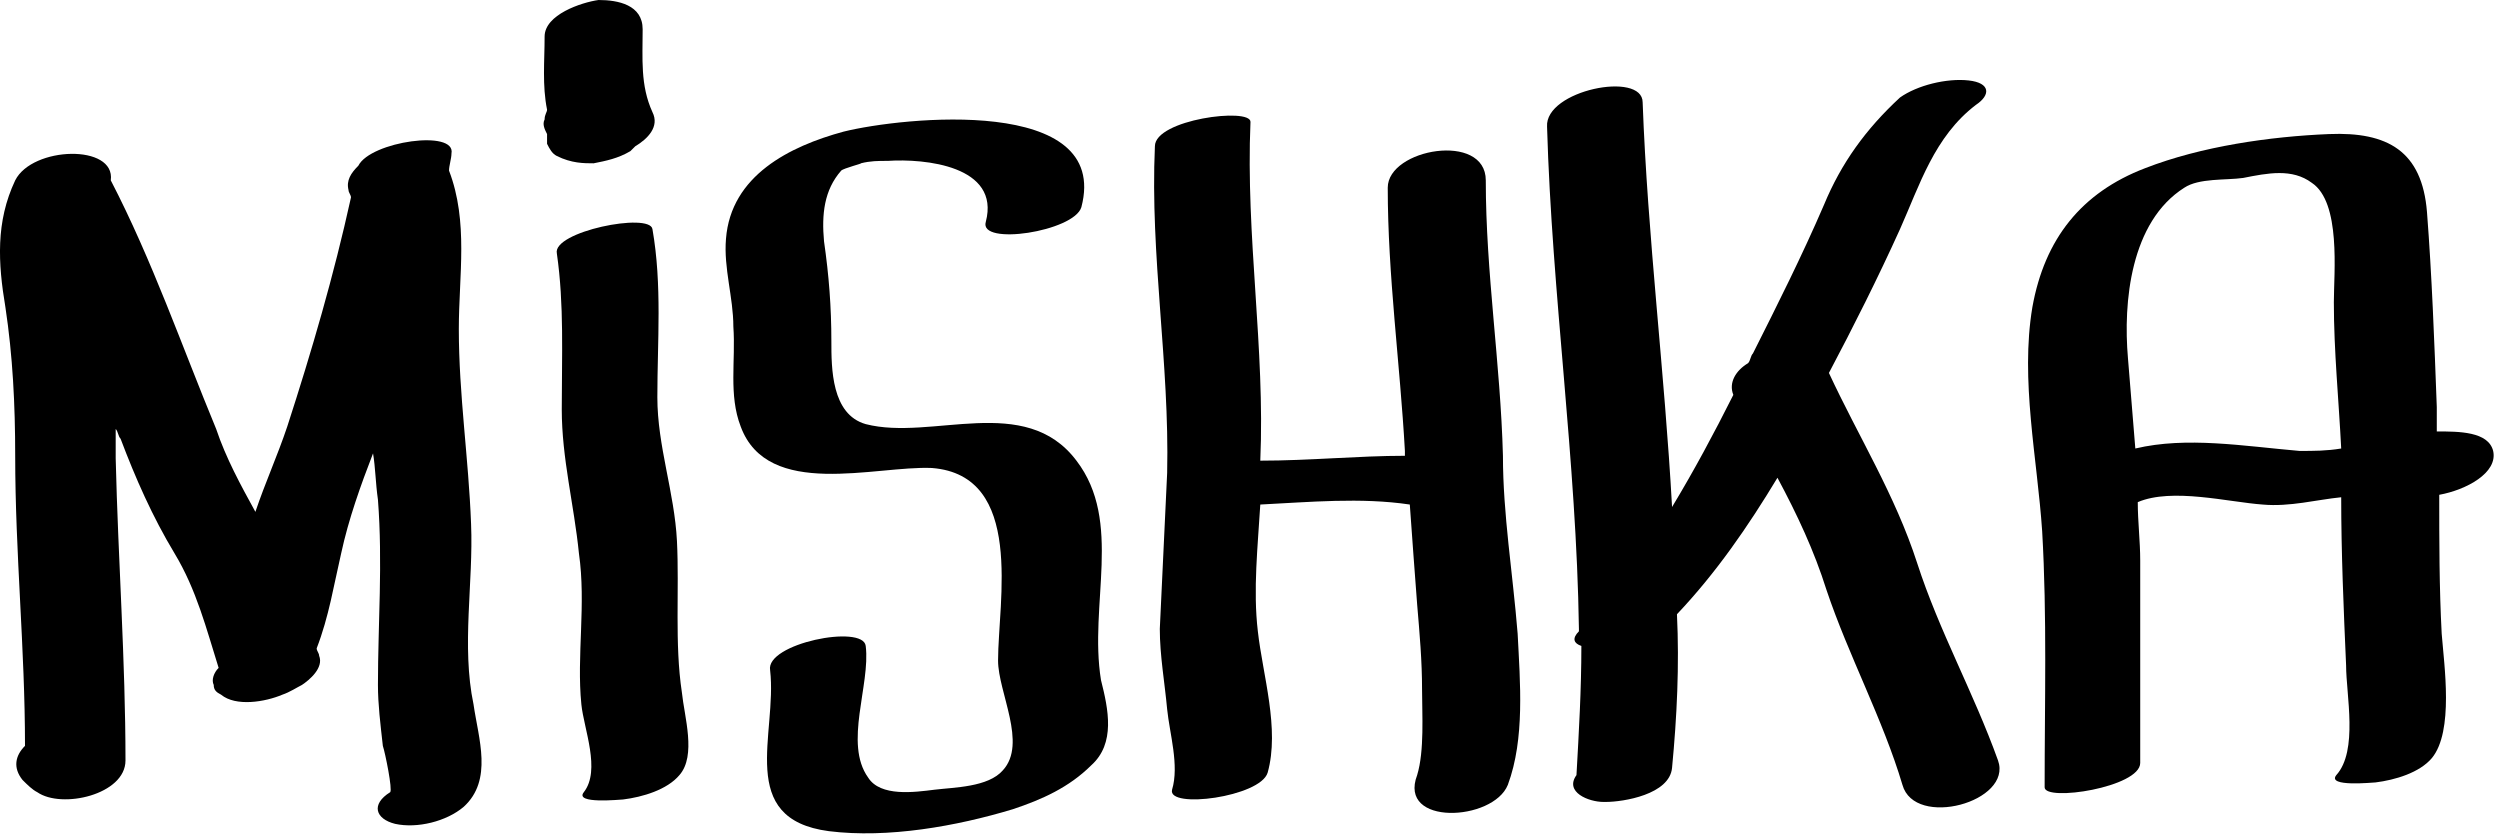
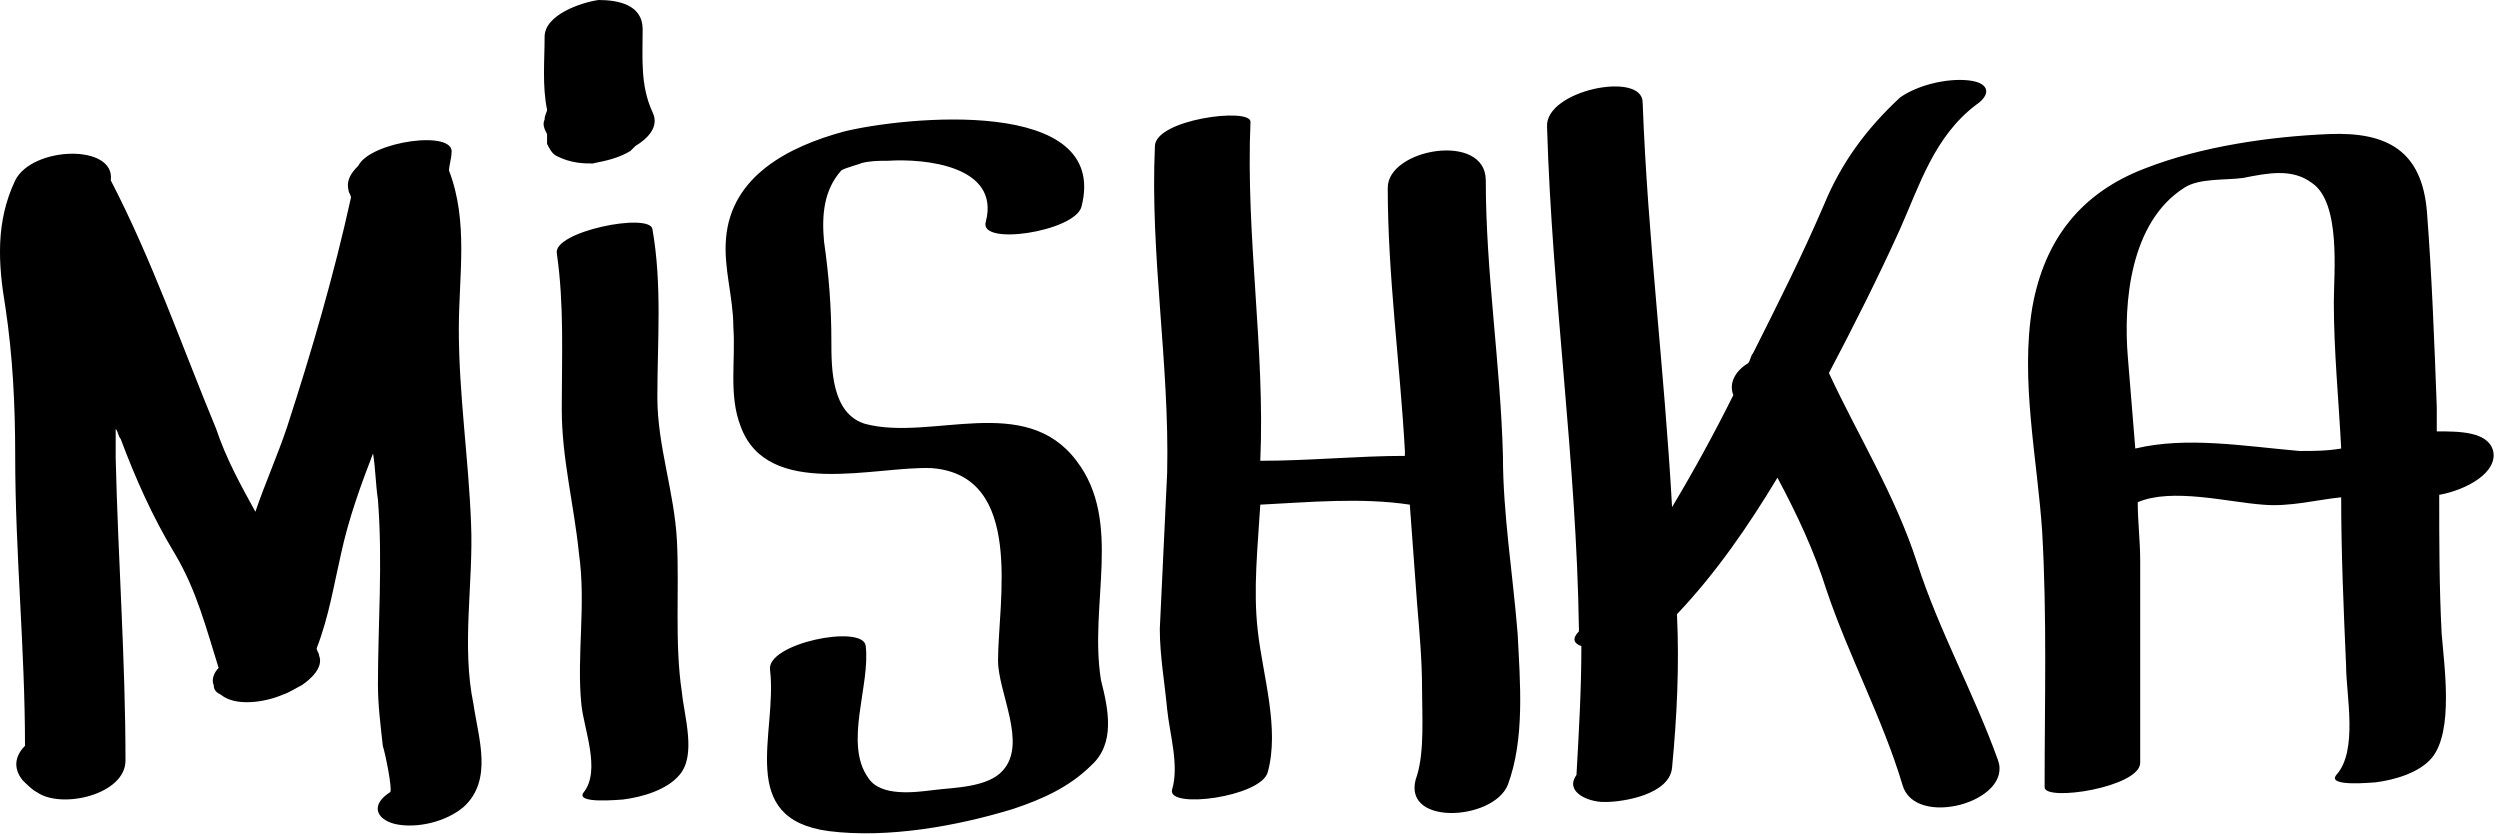
- <svg xmlns="http://www.w3.org/2000/svg" width="102" height="34" viewBox="0 0 102 34" fill="none">
-   <path d="M19.22 21.381C19.12 18.696 18.72 16.11 18.72 13.425C18.72 11.238 19.12 9.05 18.32 6.961C18.32 6.762 18.42 6.464 18.42 6.265C18.62 5.271 15.12 5.768 14.62 6.762C14.32 7.061 14.12 7.359 14.22 7.757C14.22 7.856 14.32 7.956 14.32 8.055C13.62 11.238 12.72 14.32 11.72 17.403C11.32 18.597 10.82 19.691 10.42 20.884C9.82 19.79 9.22 18.696 8.82 17.503C7.42 14.122 6.22 10.641 4.52 7.359C4.72 5.867 1.32 5.967 0.62 7.359C-0.18 9.05 -0.08 10.74 0.22 12.53C0.52 14.519 0.62 16.508 0.62 18.597C0.62 22.575 1.02 26.453 1.02 30.431C0.62 30.829 0.52 31.326 0.92 31.823C1.12 32.022 1.32 32.221 1.52 32.321C2.52 33.017 5.12 32.42 5.12 31.028C5.12 26.95 4.82 22.873 4.72 18.696C4.72 18.298 4.72 17.901 4.72 17.503C4.82 17.602 4.82 17.801 4.92 17.901C5.52 19.492 6.22 21.083 7.12 22.575C8.02 24.066 8.42 25.657 8.92 27.249C8.72 27.448 8.62 27.746 8.72 27.945C8.72 28.144 8.82 28.243 9.02 28.343C9.62 28.84 10.82 28.641 11.52 28.343C11.82 28.243 12.12 28.044 12.32 27.945C12.62 27.746 13.22 27.249 13.02 26.751C13.02 26.652 12.92 26.553 12.92 26.453C13.42 25.16 13.62 23.867 13.92 22.575C14.22 21.182 14.72 19.79 15.22 18.497C15.32 19.094 15.32 19.691 15.42 20.387C15.62 22.972 15.42 25.459 15.42 27.945C15.42 28.74 15.52 29.536 15.62 30.431C15.72 30.729 16.02 32.221 15.92 32.321C15.12 32.818 15.32 33.414 16.12 33.613C17.02 33.812 18.22 33.514 18.92 32.917C20.12 31.823 19.52 30.133 19.32 28.74C18.82 26.354 19.32 23.768 19.22 21.381Z" fill="black" />
-   <path d="M27.62 22.078C27.52 20.089 26.82 18.199 26.82 16.21C26.82 13.923 27.02 11.636 26.62 9.348C26.52 8.652 22.52 9.448 22.72 10.343C23.02 12.431 22.92 14.52 22.92 16.708C22.92 18.697 23.42 20.586 23.62 22.575C23.92 24.663 23.52 26.752 23.72 28.741C23.82 29.735 24.52 31.426 23.82 32.321C23.42 32.818 25.32 32.619 25.42 32.619C26.22 32.52 27.22 32.221 27.72 31.625C28.42 30.829 27.92 29.238 27.82 28.244C27.52 26.255 27.72 24.067 27.62 22.078Z" fill="black" />
-   <path d="M43.92 18.796C41.821 16.011 38.02 18 35.321 17.304C33.92 16.906 33.92 15.017 33.92 13.923C33.92 12.53 33.821 11.238 33.62 9.845C33.52 8.751 33.62 7.757 34.321 6.961C34.42 6.862 35.221 6.663 35.12 6.663C35.52 6.564 35.821 6.564 36.221 6.564C37.721 6.464 40.821 6.762 40.221 9.05C39.92 10.044 43.821 9.448 44.12 8.453C45.321 3.878 36.821 4.774 34.42 5.37C32.221 5.967 29.82 7.16 29.62 9.746C29.52 10.939 29.921 12.133 29.921 13.326C30.02 14.718 29.721 16.111 30.221 17.403C31.32 20.387 35.721 18.994 38.02 19.094C41.821 19.392 40.721 24.564 40.721 26.95C40.721 28.243 41.92 30.332 40.92 31.425C40.321 32.122 38.92 32.122 38.12 32.221C37.321 32.321 35.92 32.519 35.42 31.724C34.42 30.332 35.52 27.945 35.321 26.354C35.221 25.459 31.221 26.254 31.421 27.348C31.721 29.934 30.02 33.414 33.821 33.912C36.221 34.21 39.02 33.713 41.321 33.017C42.52 32.619 43.62 32.122 44.52 31.227C45.52 30.332 45.221 28.939 44.92 27.746C44.42 24.663 45.821 21.282 43.92 18.796Z" fill="black" />
-   <path d="M61.32 18.596C61.22 14.818 60.62 11.138 60.62 7.359C60.62 5.37 56.62 6.066 56.62 7.657C56.62 11.237 57.12 14.818 57.32 18.398C57.32 18.497 57.32 18.497 57.32 18.596C55.42 18.596 53.42 18.795 51.42 18.795C51.62 14.221 50.82 9.646 51.02 4.972C51.02 4.375 47.12 4.873 47.12 5.967C46.92 10.442 47.72 14.818 47.62 19.293C47.52 21.381 47.42 23.569 47.32 25.657C47.32 26.751 47.52 27.845 47.62 28.939C47.72 29.934 48.12 31.226 47.82 32.221C47.62 33.016 51.42 32.519 51.72 31.525C52.22 29.735 51.52 27.547 51.32 25.757C51.12 24.066 51.32 22.276 51.42 20.585C53.42 20.486 55.52 20.287 57.52 20.585C57.62 21.978 57.72 23.37 57.82 24.663C57.92 25.856 58.02 26.95 58.02 28.143C58.02 29.138 58.12 30.63 57.82 31.624C57.02 33.713 60.92 33.514 61.52 32.022C62.22 30.133 62.02 27.845 61.92 25.856C61.72 23.37 61.32 20.983 61.32 18.596Z" fill="black" />
-   <path d="M78.22 22.973C77.32 20.188 75.82 17.802 74.62 15.216C75.62 13.326 76.62 11.338 77.52 9.349C78.32 7.558 78.92 5.57 80.62 4.277C81.22 3.879 81.22 3.382 80.32 3.282C79.42 3.183 78.22 3.481 77.52 3.978C76.12 5.271 75.12 6.663 74.42 8.354C73.52 10.443 72.52 12.431 71.52 14.42C71.42 14.52 71.42 14.719 71.32 14.818C70.82 15.117 70.52 15.614 70.72 16.111C69.92 17.702 69.12 19.194 68.22 20.686C67.92 15.216 67.22 9.647 67.02 4.177C67.02 2.884 63.02 3.68 63.12 5.172C63.32 12.034 64.32 18.796 64.42 25.658C64.42 25.658 64.42 25.658 64.42 25.757C64.12 26.056 64.22 26.255 64.52 26.354C64.52 28.144 64.42 29.835 64.32 31.625C63.82 32.321 64.82 32.719 65.42 32.719H65.52C66.22 32.719 68.12 32.42 68.22 31.326C68.42 29.238 68.52 27.15 68.42 25.061C70.02 23.371 71.32 21.481 72.52 19.492C73.32 20.984 74.02 22.476 74.52 24.067C75.42 26.752 76.82 29.337 77.62 32.023C78.12 33.813 82.12 32.719 81.52 31.028C80.52 28.244 79.12 25.757 78.22 22.973Z" fill="black" />
-   <path d="M101.721 18.398C101.521 17.603 100.321 17.603 99.421 17.603C99.421 17.304 99.421 16.907 99.421 16.608C99.321 13.923 99.221 11.238 99.021 8.652C98.821 6.166 97.421 5.371 95.021 5.47C92.621 5.57 89.821 5.967 87.521 6.862C84.921 7.857 83.421 9.746 82.921 12.531C82.421 15.514 83.121 18.697 83.321 21.68C83.521 25.161 83.421 28.641 83.421 32.122C83.421 32.719 87.321 32.122 87.321 31.128C87.321 28.343 87.321 25.558 87.321 22.873C87.321 22.078 87.221 21.282 87.221 20.487C88.621 19.89 90.921 20.487 92.321 20.586C93.421 20.686 94.521 20.387 95.521 20.288C95.521 22.575 95.621 24.862 95.721 27.15C95.721 28.343 96.221 30.63 95.321 31.625C94.921 32.122 96.821 31.923 96.921 31.923C97.721 31.824 98.721 31.525 99.221 30.929C100.121 29.835 99.721 27.15 99.621 25.857C99.521 23.967 99.521 22.078 99.521 20.188C100.621 19.989 101.921 19.293 101.721 18.398ZM87.121 18.299C87.021 17.105 86.921 15.813 86.821 14.619C86.621 12.332 86.921 9.05 89.121 7.658C89.721 7.26 90.821 7.36 91.521 7.26C92.521 7.061 93.521 6.862 94.321 7.459C95.521 8.255 95.221 11.139 95.221 12.332C95.221 14.321 95.421 16.31 95.521 18.299C94.921 18.398 94.421 18.398 93.821 18.398C91.521 18.199 89.221 17.802 87.121 18.299Z" fill="black" />
-   <path d="M24.22 6.663C24.72 6.564 25.22 6.464 25.72 6.166C25.82 6.066 25.92 5.967 25.92 5.967C26.42 5.669 26.92 5.171 26.62 4.575C26.12 3.481 26.22 2.387 26.22 1.193C26.22 0.199 25.22 0 24.42 0C23.72 0.099 22.22 0.597 22.22 1.492C22.22 2.486 22.12 3.481 22.32 4.475C22.32 4.575 22.22 4.674 22.22 4.873C22.12 5.072 22.22 5.271 22.32 5.47V5.569C22.32 5.669 22.32 5.768 22.32 5.867C22.42 6.066 22.52 6.265 22.72 6.365C23.32 6.663 23.82 6.663 24.22 6.663Z" fill="black" />
+ <svg xmlns="http://www.w3.org/2000/svg" width="102" height="34" fill="none">
+   <path d="M19.22 21.38c-.1-2.68-.5-5.27-.5-7.95 0-2.2.4-4.38-.4-6.47 0-.2.1-.5.1-.7.2-.99-3.3-.5-3.8.5-.3.3-.5.6-.4 1 0 .1.1.2.1.3-.7 3.18-1.6 6.26-2.6 9.34-.4 1.2-.9 2.3-1.3 3.48-.6-1.09-1.2-2.18-1.6-3.38-1.4-3.38-2.6-6.86-4.3-10.14.2-1.5-3.2-1.4-3.9 0-.8 1.69-.7 3.38-.4 5.17.3 1.99.4 3.98.4 6.07 0 3.97.4 7.85.4 11.83-.4.4-.5.9-.1 1.4.2.2.4.4.6.5 1 .69 3.6.09 3.6-1.3 0-4.08-.3-8.16-.4-12.33v-1.2c.1.1.1.3.2.4.6 1.6 1.3 3.18 2.2 4.67.9 1.5 1.3 3.09 1.8 4.68-.2.2-.3.5-.2.7 0 .2.1.3.3.4.6.49 1.8.3 2.5 0 .3-.1.6-.3.8-.4.3-.2.9-.7.7-1.2 0-.1-.1-.2-.1-.3.5-1.29.7-2.58 1-3.88.3-1.39.8-2.78 1.3-4.07.1.6.1 1.2.2 1.89.2 2.58 0 5.07 0 7.55 0 .8.1 1.6.2 2.5.1.29.4 1.78.3 1.88-.8.5-.6 1.1.2 1.3.9.2 2.1-.1 2.8-.7 1.2-1.1.6-2.79.4-4.18-.5-2.39 0-4.97-.1-7.36zM27.62 22.08c-.1-2-.8-3.88-.8-5.87 0-2.29.2-4.57-.2-6.86-.1-.7-4.1.1-3.9 1 .3 2.08.2 4.17.2 6.36 0 1.99.5 3.88.7 5.86.3 2.1-.1 4.18.1 6.17.1 1 .8 2.69.1 3.58-.4.5 1.5.3 1.6.3.8-.1 1.8-.4 2.3-1 .7-.8.2-2.38.1-3.38-.3-1.99-.1-4.17-.2-6.16zM43.92 18.8c-2.1-2.79-5.9-.8-8.6-1.5-1.4-.4-1.4-2.28-1.4-3.38 0-1.39-.1-2.68-.3-4.07-.1-1.1 0-2.1.7-2.89.1-.1.9-.3.8-.3.4-.1.7-.1 1.1-.1 1.5-.1 4.6.2 4 2.49-.3 1 3.6.4 3.9-.6 1.2-4.57-7.3-3.68-9.7-3.08-2.2.6-4.6 1.79-4.8 4.38-.1 1.19.3 2.38.3 3.58.1 1.39-.2 2.78.3 4.07 1.1 2.99 5.5 1.6 7.8 1.7 3.8.3 2.7 5.46 2.7 7.85 0 1.3 1.2 3.38.2 4.48-.6.7-2 .7-2.8.8-.8.1-2.2.29-2.7-.5-1-1.4.1-3.79-.1-5.38-.1-.9-4.1-.1-3.9 1 .3 2.58-1.4 6.06 2.4 6.56 2.4.3 5.2-.2 7.5-.9 1.2-.4 2.3-.89 3.2-1.78 1-.9.7-2.3.4-3.48-.5-3.09.9-6.47-1-8.95zM61.32 18.6c-.1-3.78-.7-7.46-.7-11.24 0-1.99-4-1.3-4 .3 0 3.58.5 7.16.7 10.74v.2c-1.9 0-3.9.2-5.9.2.2-4.58-.6-9.15-.4-13.83 0-.6-3.9-.1-3.9 1-.2 4.47.6 8.85.5 13.32l-.3 6.37c0 1.1.2 2.19.3 3.28.1 1 .5 2.29.2 3.28-.2.8 3.6.3 3.9-.7.5-1.79-.2-3.97-.4-5.76-.2-1.7 0-3.48.1-5.17 2-.1 4.1-.3 6.1 0l.3 4.07c.1 1.2.2 2.29.2 3.48 0 1 .1 2.49-.2 3.48-.8 2.1 3.1 1.9 3.7.4.7-1.89.5-4.17.4-6.16-.2-2.49-.6-4.88-.6-7.26zM78.22 22.97c-.9-2.78-2.4-5.17-3.6-7.75 1-1.9 2-3.88 2.9-5.87.8-1.8 1.4-3.78 3.1-5.07.6-.4.6-.9-.3-1-.9-.1-2.1.2-2.8.7-1.4 1.3-2.4 2.68-3.1 4.37-.9 2.1-1.9 4.08-2.9 6.07-.1.1-.1.3-.2.4-.5.3-.8.8-.6 1.3a66.9 66.9 0 01-2.5 4.57c-.3-5.47-1-11.04-1.2-16.51 0-1.3-4-.5-3.9 1 .2 6.85 1.2 13.62 1.3 20.48v.1c-.3.3-.2.5.1.6 0 1.78-.1 3.47-.2 5.26-.5.7.5 1.1 1.1 1.1h.1c.7 0 2.6-.3 2.7-1.4.2-2.08.3-4.17.2-6.26 1.6-1.69 2.9-3.58 4.1-5.57.8 1.5 1.5 2.99 2 4.58.9 2.68 2.3 5.27 3.1 7.95.5 1.8 4.5.7 3.9-1-1-2.78-2.4-5.26-3.3-8.05zM101.72 18.4c-.2-.8-1.4-.8-2.3-.8v-1c-.1-2.68-.2-5.36-.4-7.95-.2-2.48-1.6-3.28-4-3.18-2.4.1-5.2.5-7.5 1.4-2.6.99-4.1 2.88-4.6 5.66-.5 2.98.2 6.17.4 9.15.2 3.48.1 6.96.1 10.44 0 .6 3.9 0 3.9-1v-8.25c0-.8-.1-1.59-.1-2.38 1.4-.6 3.7 0 5.1.1 1.1.1 2.2-.2 3.2-.3 0 2.29.1 4.57.2 6.86 0 1.2.5 3.48-.4 4.47-.4.5 1.5.3 1.6.3.8-.1 1.8-.4 2.3-1 .9-1.09.5-3.77.4-5.06-.1-1.9-.1-3.78-.1-5.67 1.1-.2 2.4-.9 2.2-1.8zm-14.6-.1l-.3-3.68c-.2-2.29.1-5.57 2.3-6.96.6-.4 1.7-.3 2.4-.4 1-.2 2-.4 2.8.2 1.2.8.9 3.68.9 4.87 0 2 .2 3.98.3 5.97-.6.1-1.1.1-1.7.1-2.3-.2-4.6-.6-6.7-.1zM24.22 6.66c.5-.1 1-.2 1.5-.5l.2-.2c.5-.3 1-.79.7-1.39-.5-1.09-.4-2.18-.4-3.38 0-1-1-1.19-1.8-1.19-.7.1-2.2.6-2.2 1.5 0 .99-.1 1.98.1 2.98 0 .1-.1.2-.1.4-.1.2 0 .4.1.59v.4c.1.2.2.4.4.5.6.3 1.1.3 1.5.3z" fill="#000" />
</svg>
